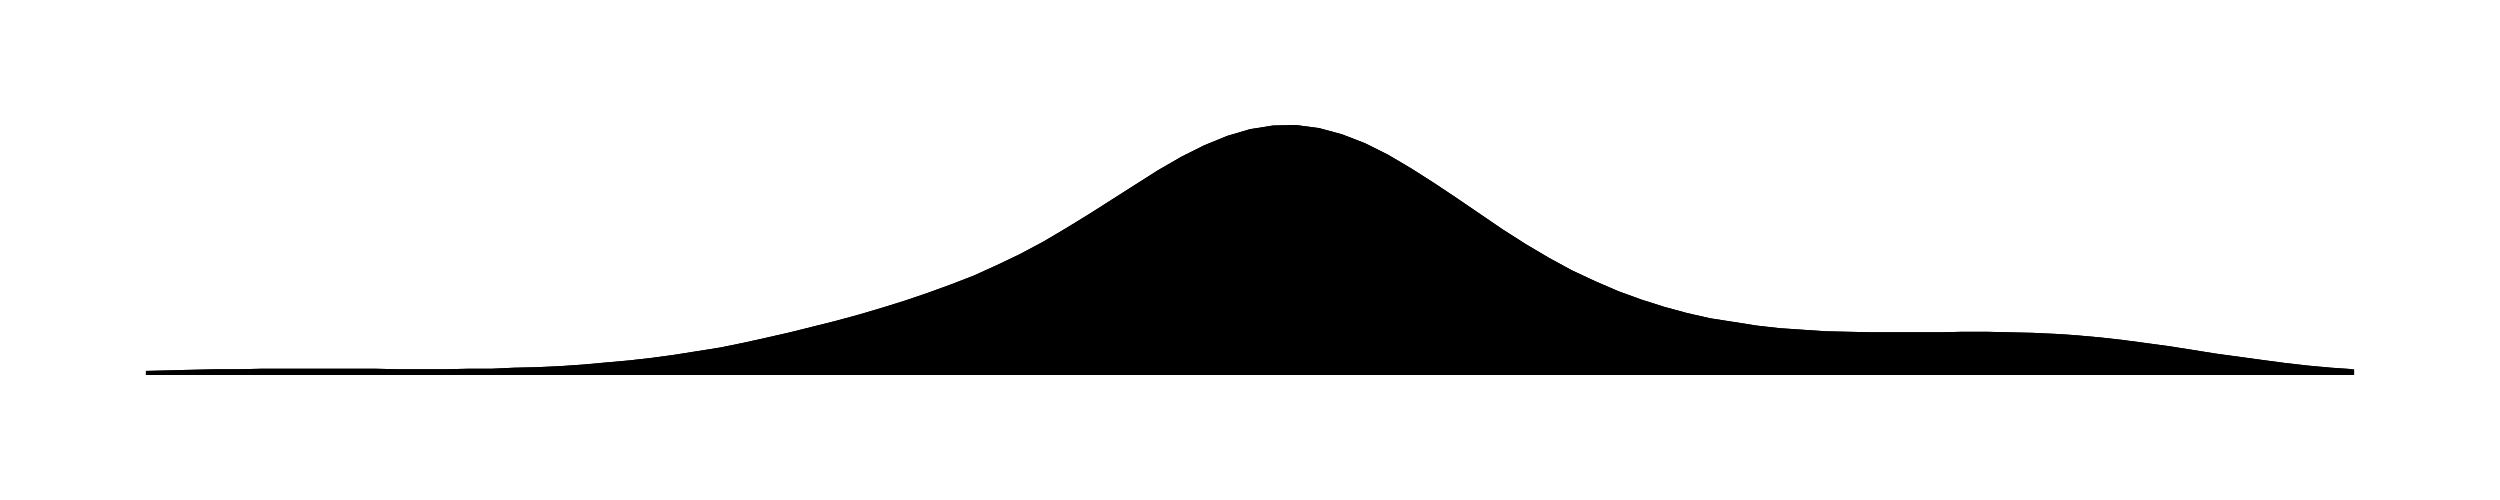
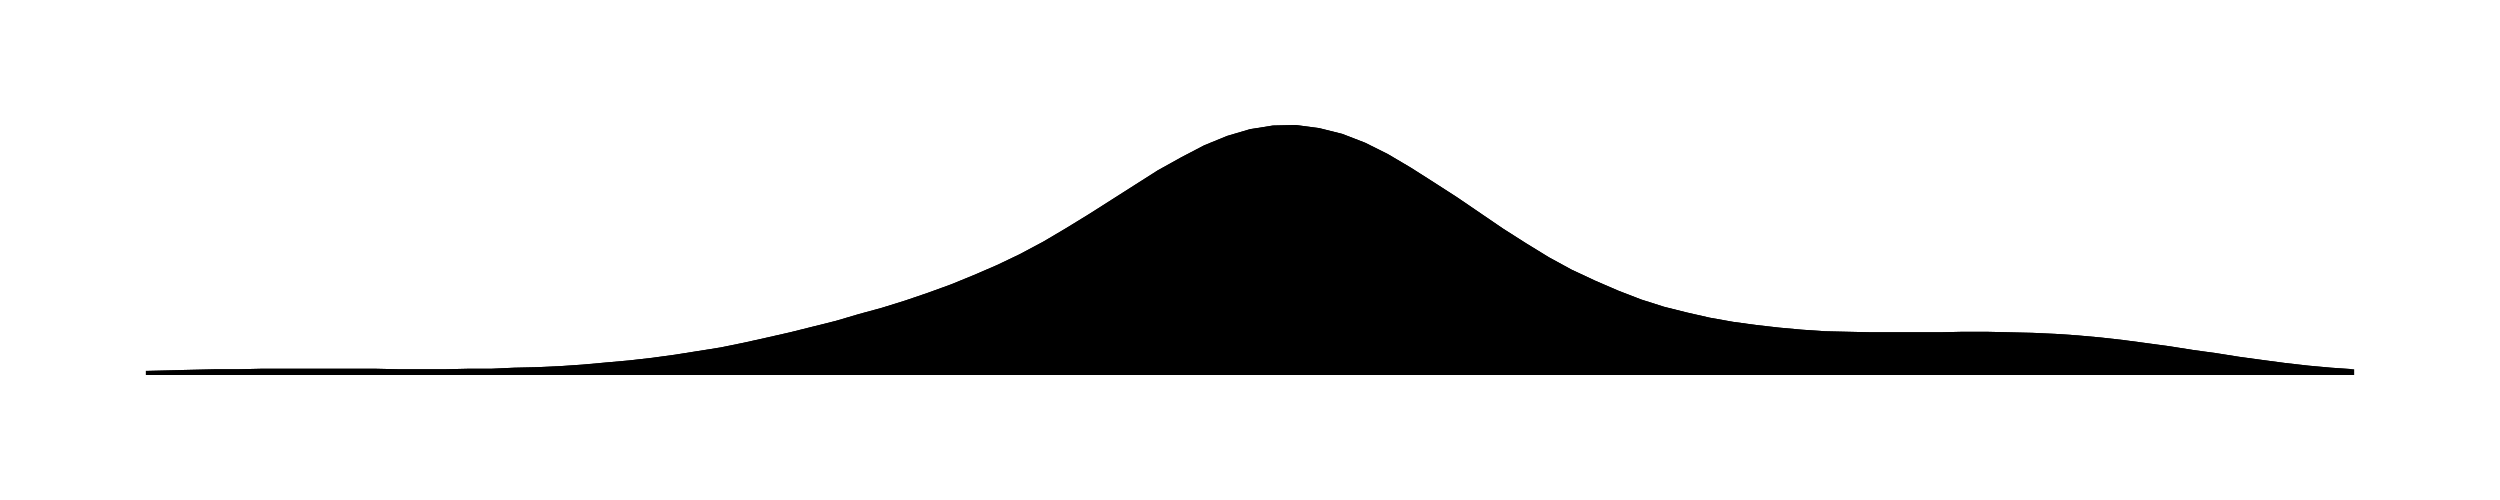
<svg xmlns="http://www.w3.org/2000/svg" viewBox="0 0 480 96">
-   <path id="a" d="M28.0 71.2L32.4 71.1L36.8 71.0L41.3 70.9L45.7 70.9L50.1 70.8L54.5 70.8L58.9 70.8L63.3 70.8L67.8 70.8L72.2 70.8L76.6 70.9L81.0 70.9L85.4 70.9L89.8 70.8L94.3 70.8L98.7 70.6L103.1 70.5L107.5 70.3L111.9 70.0L116.3 69.6L120.8 69.2L125.2 68.7L129.6 68.1L134.0 67.4L138.4 66.7L142.8 65.8L147.3 64.8L151.7 63.8L156.1 62.7L160.5 61.6L164.9 60.4L169.3 59.1L173.8 57.7L178.2 56.2L182.6 54.6L187.0 52.9L191.4 50.9L195.8 48.8L200.3 46.4L204.7 43.8L209.1 41.1L213.5 38.3L217.9 35.5L222.3 32.7L226.8 30.1L231.2 27.9L235.6 26.1L240.0 24.8L244.4 24.1L248.8 24.0L253.3 24.6L257.7 25.8L262.1 27.5L266.5 29.7L270.9 32.3L275.3 35.1L279.8 38.1L284.2 41.1L288.6 44.1L293.0 46.9L297.4 49.5L301.8 51.9L306.3 54.0L310.7 55.9L315.1 57.5L319.5 58.9L323.9 60.1L328.3 61.1L332.8 61.8L337.2 62.5L341.6 63.0L346.0 63.3L350.4 63.6L354.8 63.7L359.3 63.8L363.7 63.8L368.1 63.8L372.5 63.8L376.9 63.7L381.3 63.7L385.8 63.8L390.2 63.9L394.6 64.1L399.0 64.4L403.4 64.8L407.8 65.3L412.3 65.9L416.7 66.5L421.1 67.2L425.5 67.9L429.9 68.5L434.3 69.1L438.8 69.7L443.2 70.2L447.6 70.6L452.0 70.9V72H28.0Z" />
-   <path id="t" d="M28.0 71.2L32.4 71.1L36.8 71.0L41.3 70.9L45.7 70.9L50.1 70.8L54.5 70.8L58.9 70.8L63.3 70.8L67.8 70.8L72.2 70.8L76.6 70.9L81.0 70.9L85.4 70.9L89.8 70.8L94.3 70.8L98.7 70.6L103.1 70.5L107.5 70.3L111.9 70.0L116.3 69.6L120.8 69.2L125.2 68.7L129.6 68.1L134.0 67.4L138.4 66.7L142.8 65.8L147.3 64.8L151.7 63.8L156.1 62.7L160.5 61.6L164.9 60.4L169.3 59.1L173.8 57.7L178.2 56.2L182.6 54.6L187.0 52.9L191.4 50.9L195.8 48.8L200.3 46.4L204.7 43.8L209.1 41.1L213.5 38.3L217.9 35.5L222.3 32.7L226.8 30.1L231.2 27.9L235.6 26.1L240.0 24.8L244.4 24.1L248.8 24.0L253.3 24.6L257.7 25.8L262.1 27.5L266.5 29.7L270.9 32.3L275.3 35.1L279.8 38.1L284.2 41.1L288.6 44.1L293.0 46.9L297.4 49.5L301.8 51.9L306.3 54.0L310.7 55.9L315.1 57.5L319.5 58.9L323.9 60.1L328.3 61.1L332.8 61.8L337.2 62.5L341.6 63.0L346.0 63.3L350.4 63.6L354.8 63.7L359.3 63.8L363.7 63.8L368.1 63.8L372.5 63.8L376.9 63.7L381.3 63.7L385.8 63.8L390.2 63.9L394.6 64.1L399.0 64.4L403.4 64.8L407.8 65.3L412.3 65.9L416.7 66.5L421.1 67.2L425.5 67.9L429.9 68.5L434.3 69.1L438.8 69.7L443.2 70.2L447.6 70.6L452.0 70.9" />
+   <path id="a" d="M28.0 71.2L32.4 71.1L36.8 71.0L41.3 70.9L45.7 70.9L50.1 70.8L54.5 70.8L58.9 70.8L63.3 70.8L67.8 70.8L72.2 70.8L76.6 70.9L81.0 70.9L85.4 70.9L89.8 70.8L94.3 70.8L98.7 70.6L103.1 70.5L107.5 70.3L111.9 70.0L116.3 69.6L120.8 69.2L125.2 68.7L129.6 68.1L134.0 67.4L138.4 66.7L142.8 65.8L147.3 64.8L151.7 63.8L156.1 62.7L160.5 61.6L164.9 60.3L169.3 59.1L173.8 57.7L178.2 56.2L182.6 54.6L187.0 52.8L191.4 50.9L195.8 48.8L200.3 46.4L204.7 43.8L209.1 41.1L213.5 38.3L217.9 35.5L222.3 32.7L226.8 30.2L231.2 27.9L235.6 26.1L240.0 24.8L244.4 24.1L248.8 24.0L253.3 24.6L257.7 25.7L262.1 27.4L266.5 29.6L270.9 32.2L275.3 35.0L279.8 37.9L284.2 40.9L288.6 43.9L293.0 46.7L297.4 49.4L301.8 51.8L306.3 53.9L310.7 55.8L315.1 57.5L319.5 58.9L323.9 60.0L328.3 61.0L332.8 61.8L337.2 62.4L341.6 62.9L346.0 63.3L350.4 63.6L354.8 63.7L359.3 63.8L363.7 63.8L368.1 63.8L372.5 63.8L376.9 63.7L381.3 63.7L385.8 63.8L390.2 63.9L394.6 64.1L399.0 64.4L403.4 64.8L407.8 65.3L412.3 65.9L416.7 66.5L421.1 67.2L425.5 67.8L429.9 68.5L434.3 69.1L438.8 69.7L443.2 70.2L447.6 70.6L452.0 70.9V72H28.0Z" />
+   <path id="t" d="M28.0 71.2L32.4 71.1L36.8 71.0L41.3 70.9L45.7 70.9L50.1 70.8L54.5 70.8L58.9 70.8L63.3 70.8L67.8 70.8L72.2 70.8L76.6 70.9L81.0 70.9L85.4 70.9L89.8 70.8L94.3 70.8L98.7 70.6L103.1 70.5L107.5 70.3L111.9 70.0L116.3 69.6L120.8 69.2L125.2 68.7L129.6 68.1L134.0 67.4L138.4 66.7L142.8 65.8L147.3 64.8L151.7 63.8L156.1 62.7L160.5 61.6L164.9 60.3L169.3 59.1L173.8 57.7L178.2 56.2L182.6 54.6L187.0 52.8L191.4 50.9L195.8 48.8L200.3 46.4L204.7 43.8L209.1 41.1L213.5 38.3L217.9 35.5L222.3 32.7L226.8 30.2L231.2 27.9L235.6 26.1L240.0 24.8L244.4 24.1L248.8 24.0L253.3 24.6L257.7 25.7L262.1 27.4L266.5 29.6L270.9 32.2L275.3 35.0L279.8 37.9L284.2 40.9L288.6 43.9L293.0 46.7L297.4 49.4L301.8 51.8L306.3 53.9L310.7 55.8L315.1 57.5L319.5 58.9L323.9 60.0L328.3 61.0L332.8 61.8L337.2 62.4L341.6 62.9L346.0 63.3L350.4 63.6L354.8 63.7L359.3 63.8L363.7 63.8L368.1 63.8L372.5 63.8L376.9 63.7L381.3 63.7L385.8 63.8L390.2 63.9L394.6 64.1L399.0 64.4L403.4 64.8L407.8 65.3L412.3 65.9L416.7 66.5L421.1 67.2L425.5 67.8L429.9 68.5L434.3 69.1L438.8 69.7L443.2 70.2L447.6 70.6L452.0 70.9" />
</svg>
